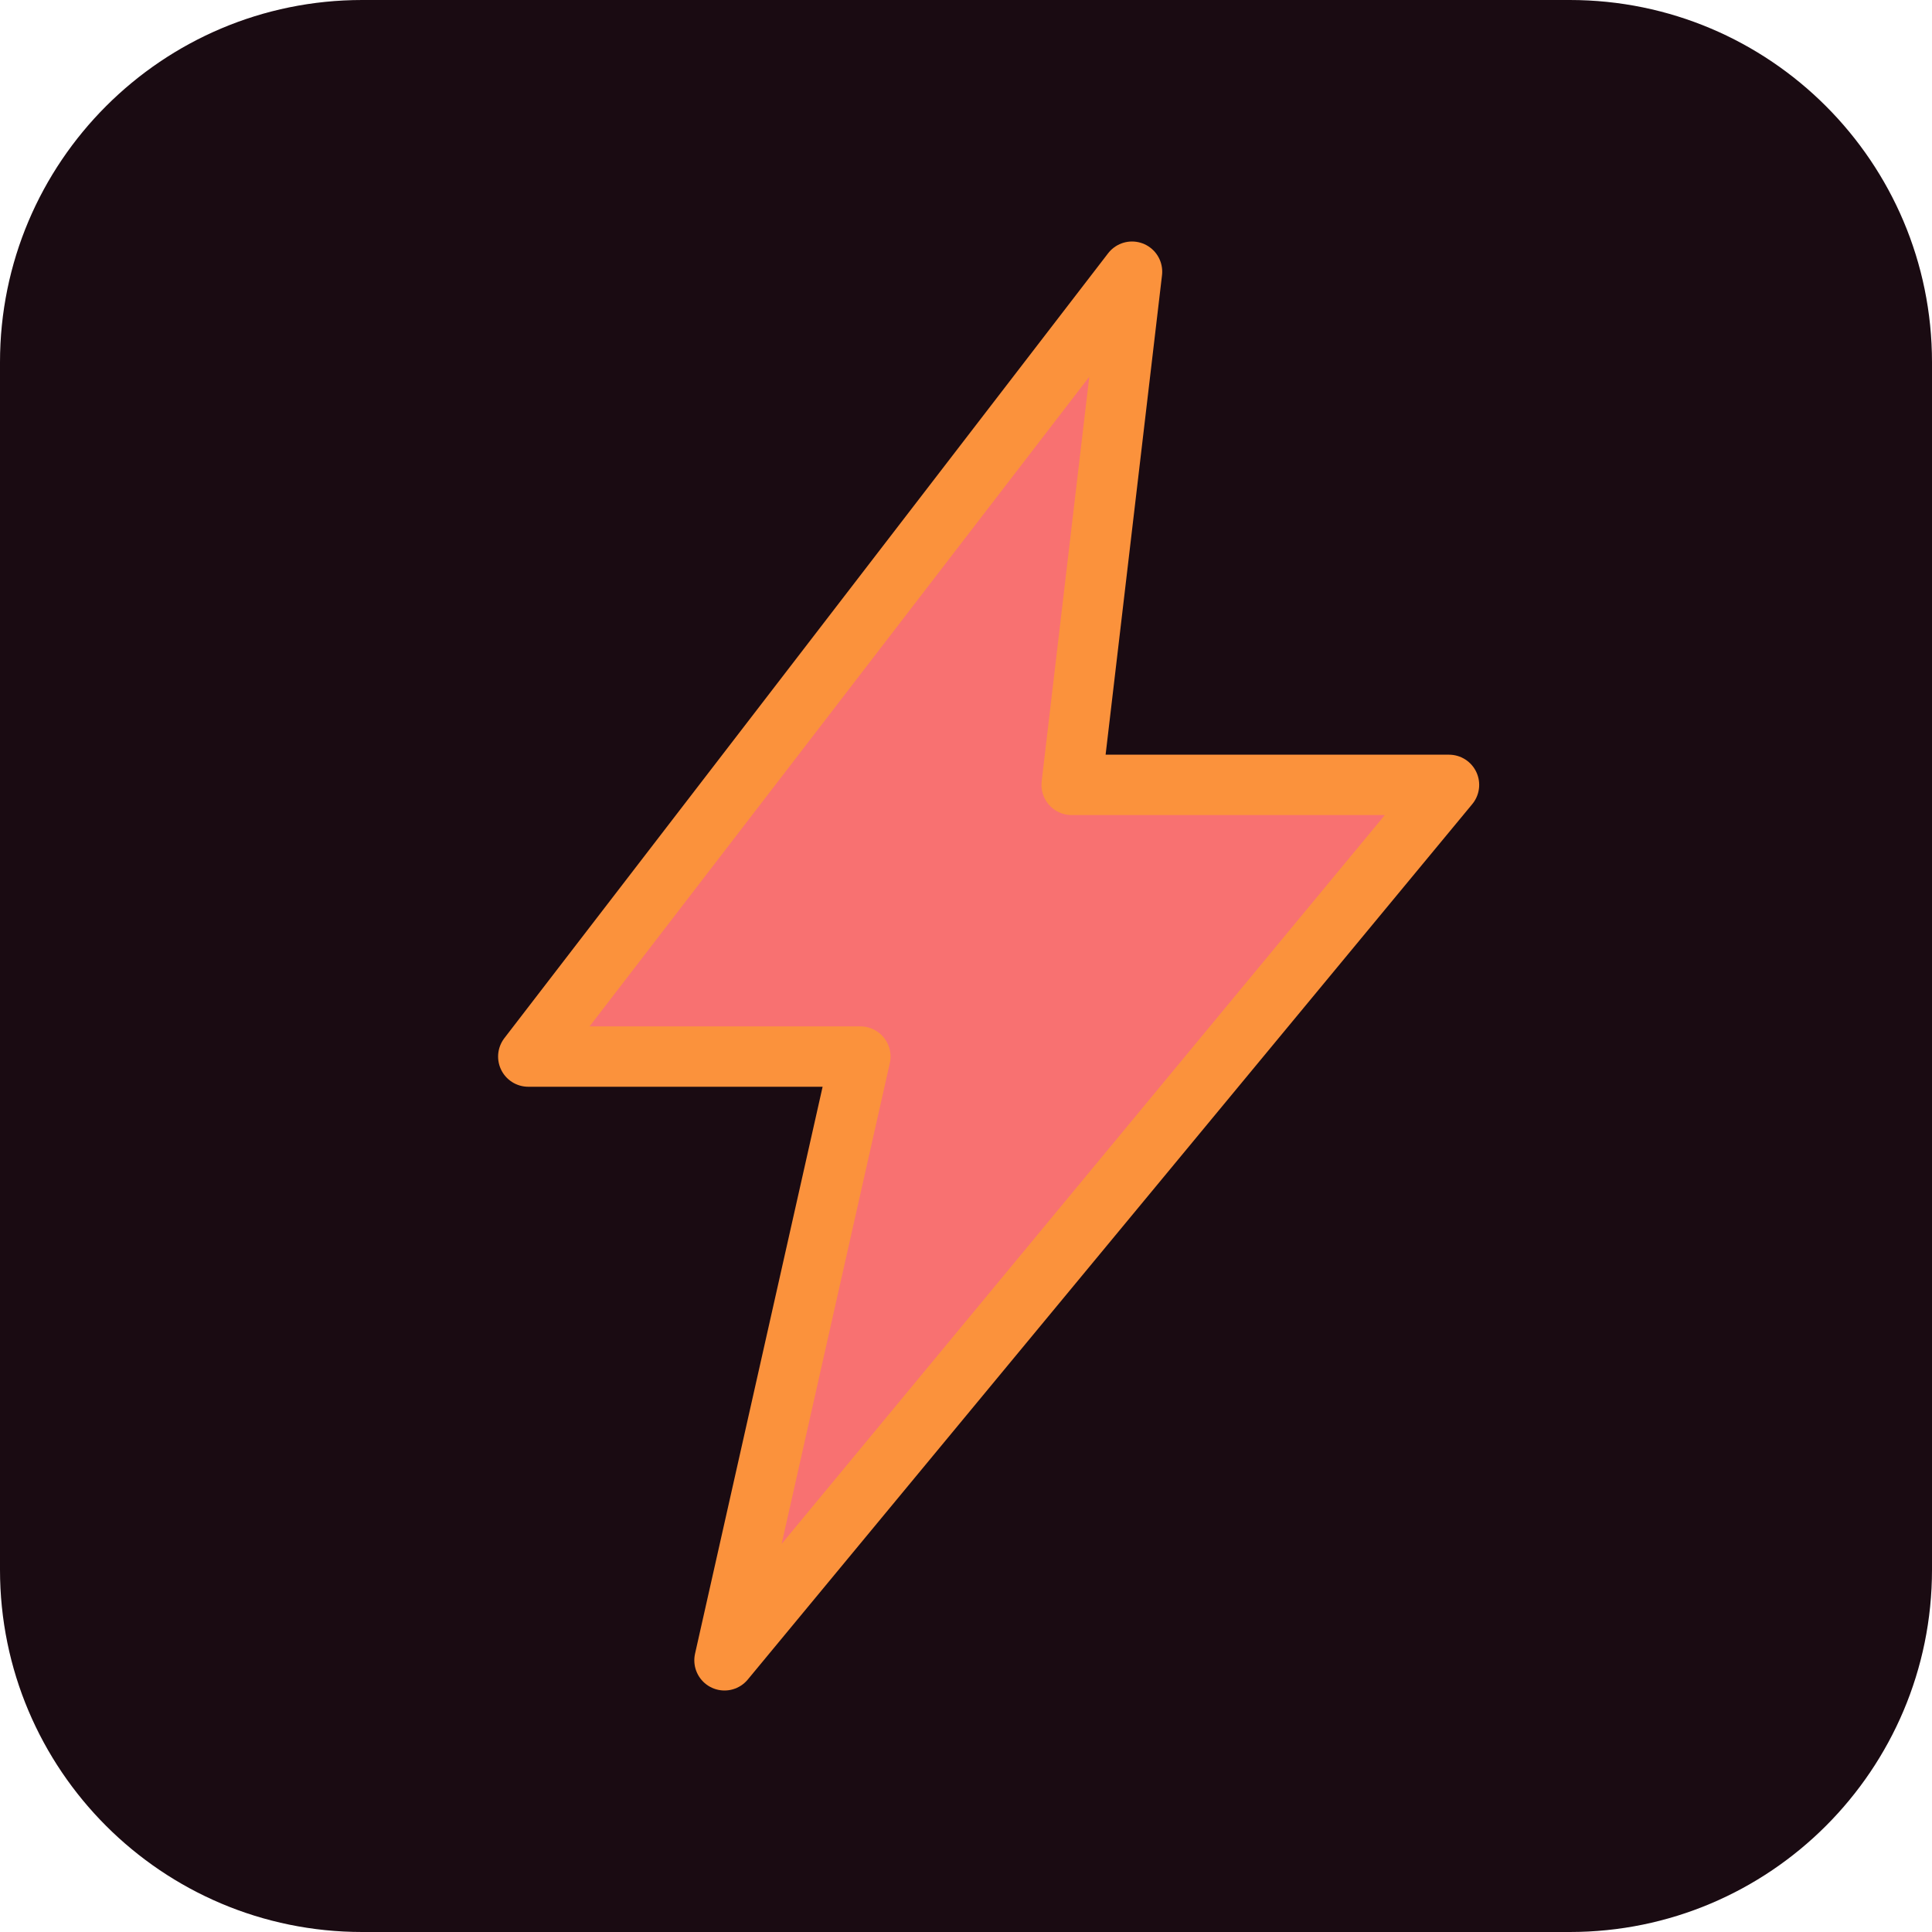
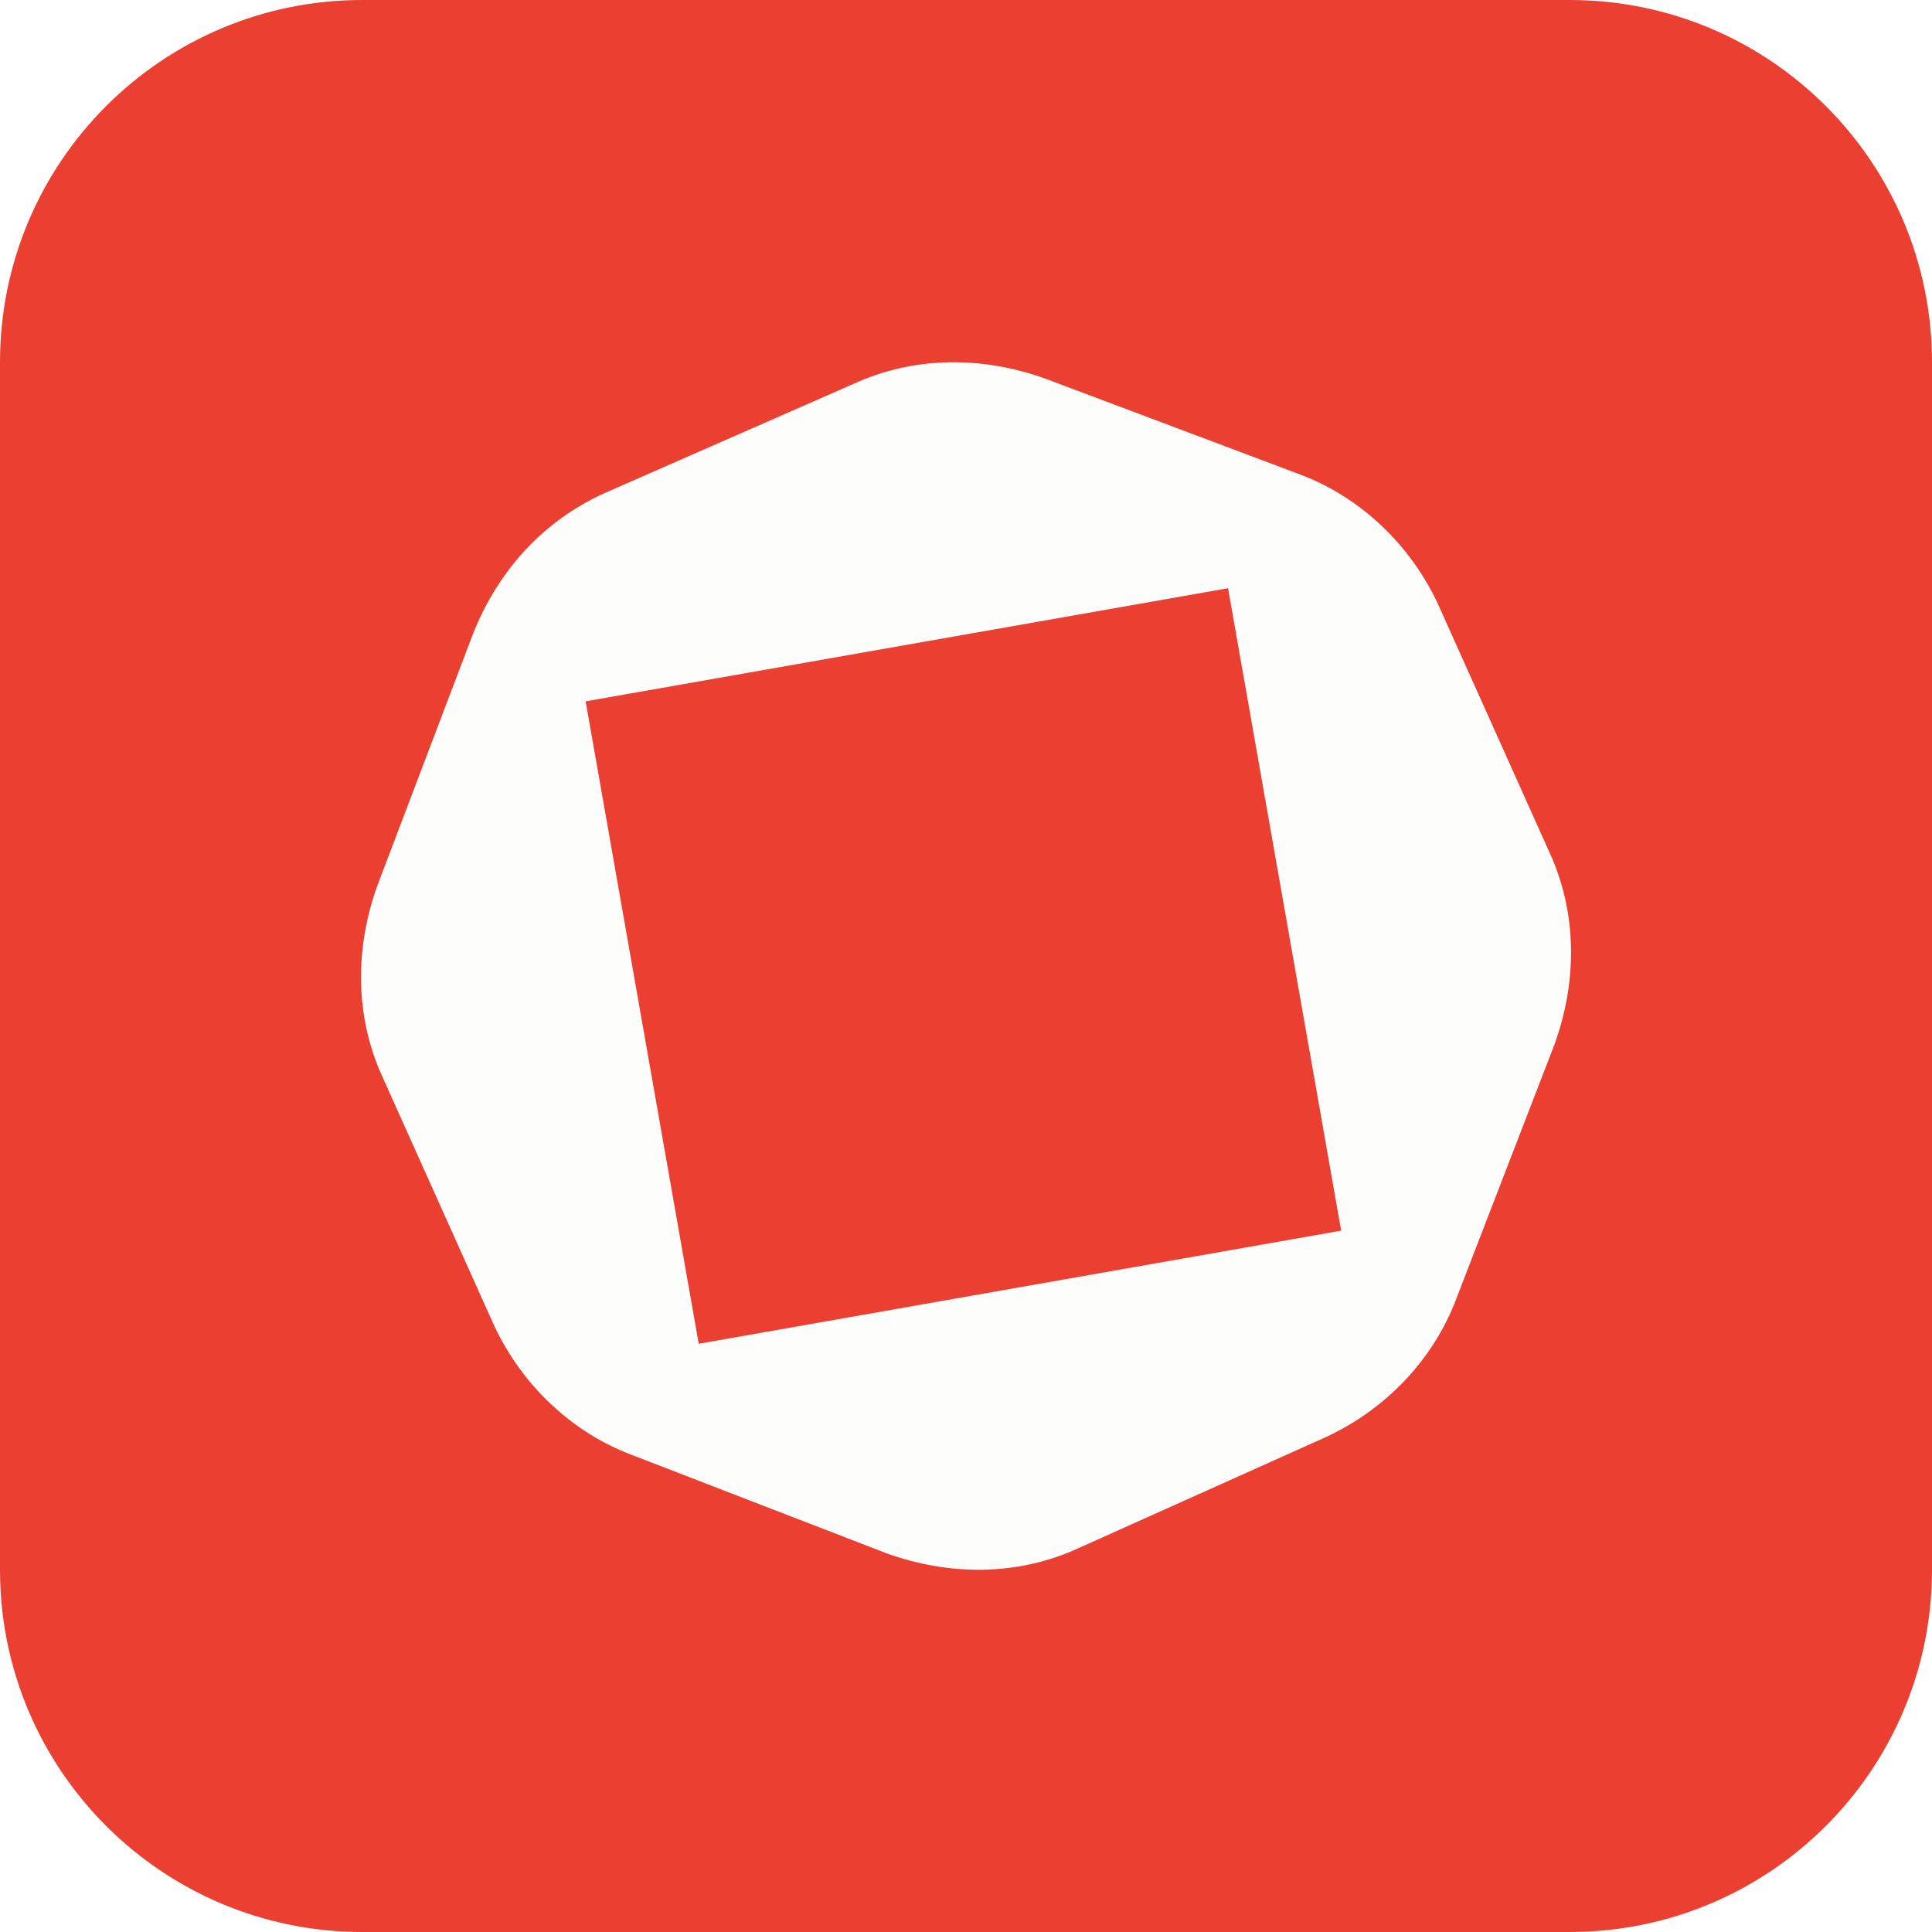
<svg xmlns="http://www.w3.org/2000/svg" viewBox="0 0 256 256" width="256" height="256" role="img" aria-label="Laravel Octane">
-   <rect width="256" height="256" rx="48" fill="#1a0b12" />
-   <path d="M150 36 70 140h44l-18 80 96-116h-50z" fill="#f87171" stroke="#fb923c" stroke-width="8" stroke-linejoin="round" />
+   <rect width="256" height="256" rx="48" fill="#EB3F32" />
+   <g transform="scale(4)">
+     <path fill-rule="evenodd" clip-rule="evenodd" d="M12.503 29.328L15.676 20.978C16.511 18.89 18.014 17.22 20.102 16.302L28.285 12.711C30.289 11.793 32.544 11.793 34.631 12.544L43.065 15.717C45.069 16.469 46.739 18.055 47.657 20.059L51.331 28.242C52.25 30.247 52.25 32.501 51.498 34.589L48.242 43.022C47.49 45.026 45.904 46.696 43.9 47.615L35.717 51.289C33.712 52.207 31.458 52.207 29.37 51.456L20.937 48.199C18.933 47.448 17.263 45.861 16.344 43.857L12.67 35.674C11.752 33.67 11.752 31.416 12.503 29.328ZM40.681 19.486L19.4 23.233L23.146 44.514L44.428 40.767L40.681 19.486Z" fill="#FDFDFC" />
+   </g>
</svg>
